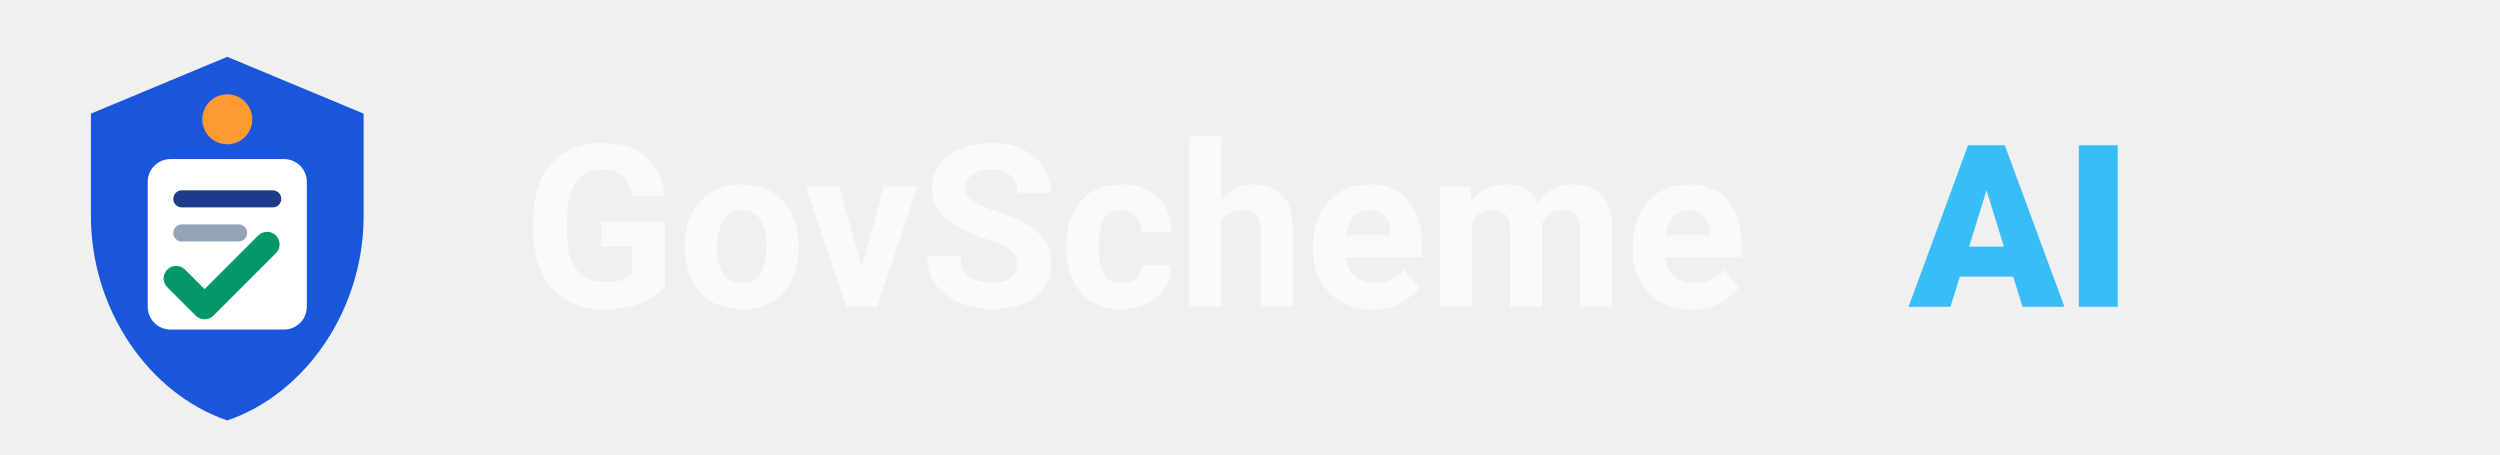
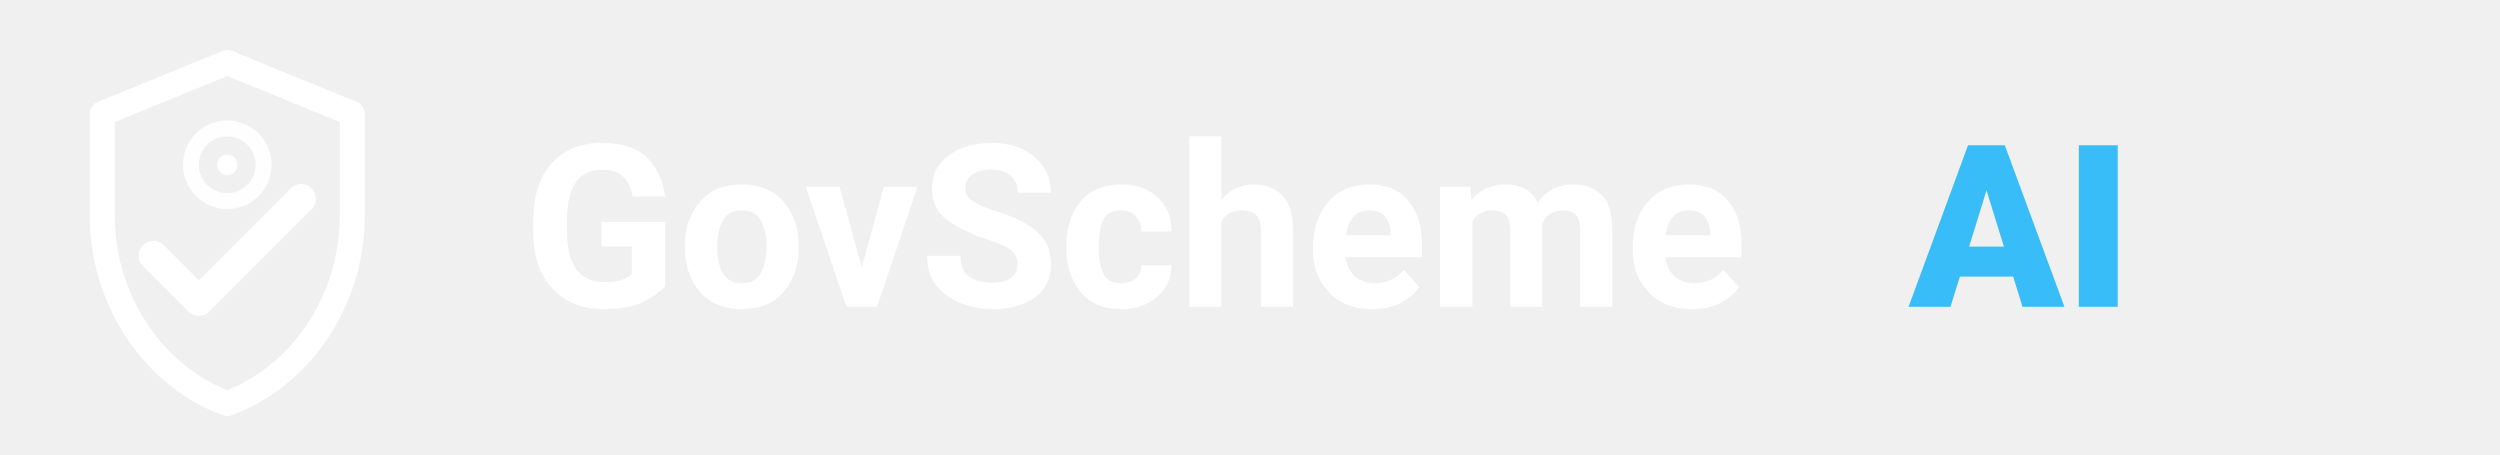
<svg xmlns="http://www.w3.org/2000/svg" width="220" height="40" viewBox="0 0 220 40" fill="none">
  <g transform="translate(2, 2)">
-     <path d="M18 3L6 8V17C6 25.28 11.12 32.65 18 35C24.88 32.65 30 25.28 30 17V8L18 3Z" fill="#1A56DB" />
-     <circle cx="18" cy="8.5" r="2.2" fill="#FF9933" />
-     <rect x="11" y="12" width="14" height="15" rx="2" fill="#FFFFFF" />
-     <line x1="14" y1="15.5" x2="22" y2="15.5" stroke="#1E3A8A" stroke-width="1.5" stroke-linecap="round" />
-     <line x1="14" y1="18.5" x2="19" y2="18.5" stroke="#94A3B8" stroke-width="1.5" stroke-linecap="round" />
-     <path d="M13.5 22.5L16 25L21.5 19.5" stroke="#059669" stroke-width="2.2" stroke-linecap="round" stroke-linejoin="round" />
+     <path d="M18 3.5L7 8V17C7 24.5 11.6 31.2 18 33.5C24.4 31.2 29 24.5 29 17V8L18 3.5Z" stroke="#FFFFFF" stroke-width="2.2" stroke-linejoin="round" fill="none" />
+     <circle cx="18" cy="12.5" r="3.2" stroke="#FFFFFF" stroke-width="1.4" fill="none" opacity="0.9" />
+     <circle cx="18" cy="12.5" r="0.9" fill="#FFFFFF" />
+     <path d="M11.5 20.5L15.5 24.5L24.5 15.5" stroke="#FFFFFF" stroke-width="2.6" stroke-linecap="round" stroke-linejoin="round" />
  </g>
-   <text x="46" y="27" font-family="system-ui, -apple-system, BlinkMacSystemFont, 'Segoe UI', Roboto, sans-serif" font-weight="700" font-size="20" fill="#F8FAFC">GovScheme</text>
+   <text x="46" y="27" font-family="system-ui, -apple-system, BlinkMacSystemFont, 'Segoe UI', Roboto, sans-serif" font-weight="700" font-size="20" fill="#FFFFFF">GovScheme</text>
  <text x="168" y="27" font-family="system-ui, -apple-system, BlinkMacSystemFont, 'Segoe UI', Roboto, sans-serif" font-weight="800" font-size="20" fill="#38BDF8">AI</text>
</svg>
